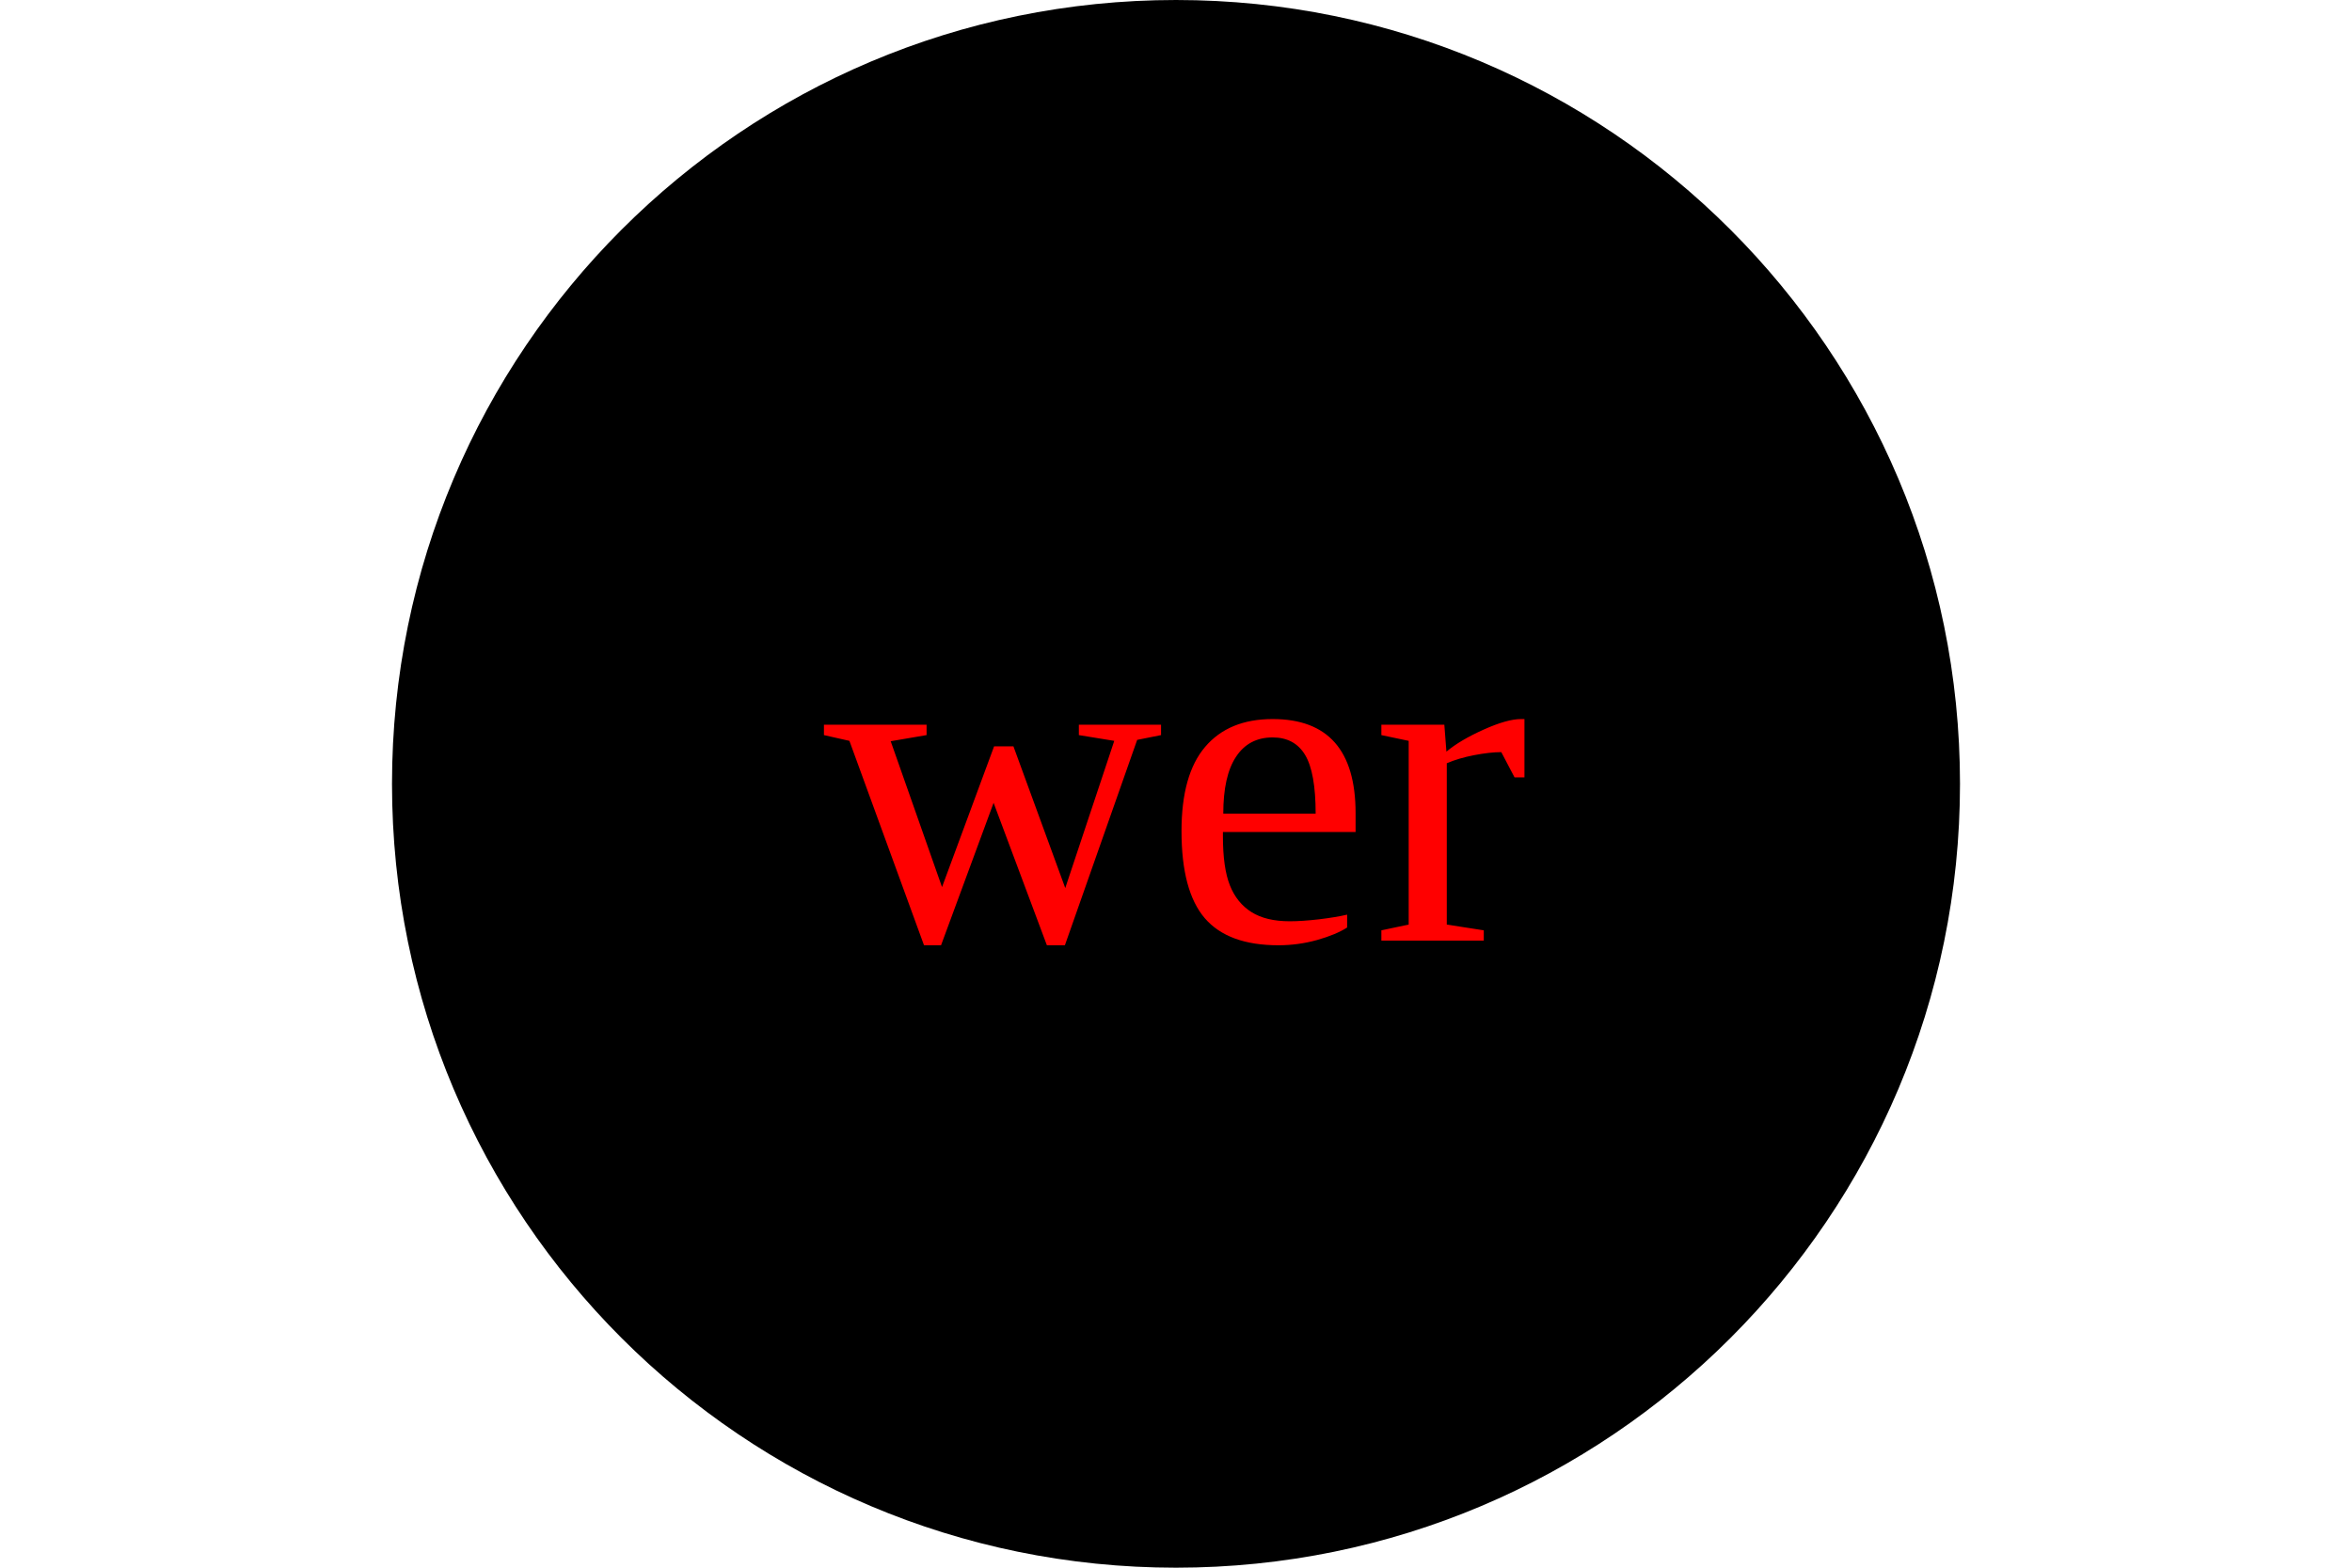
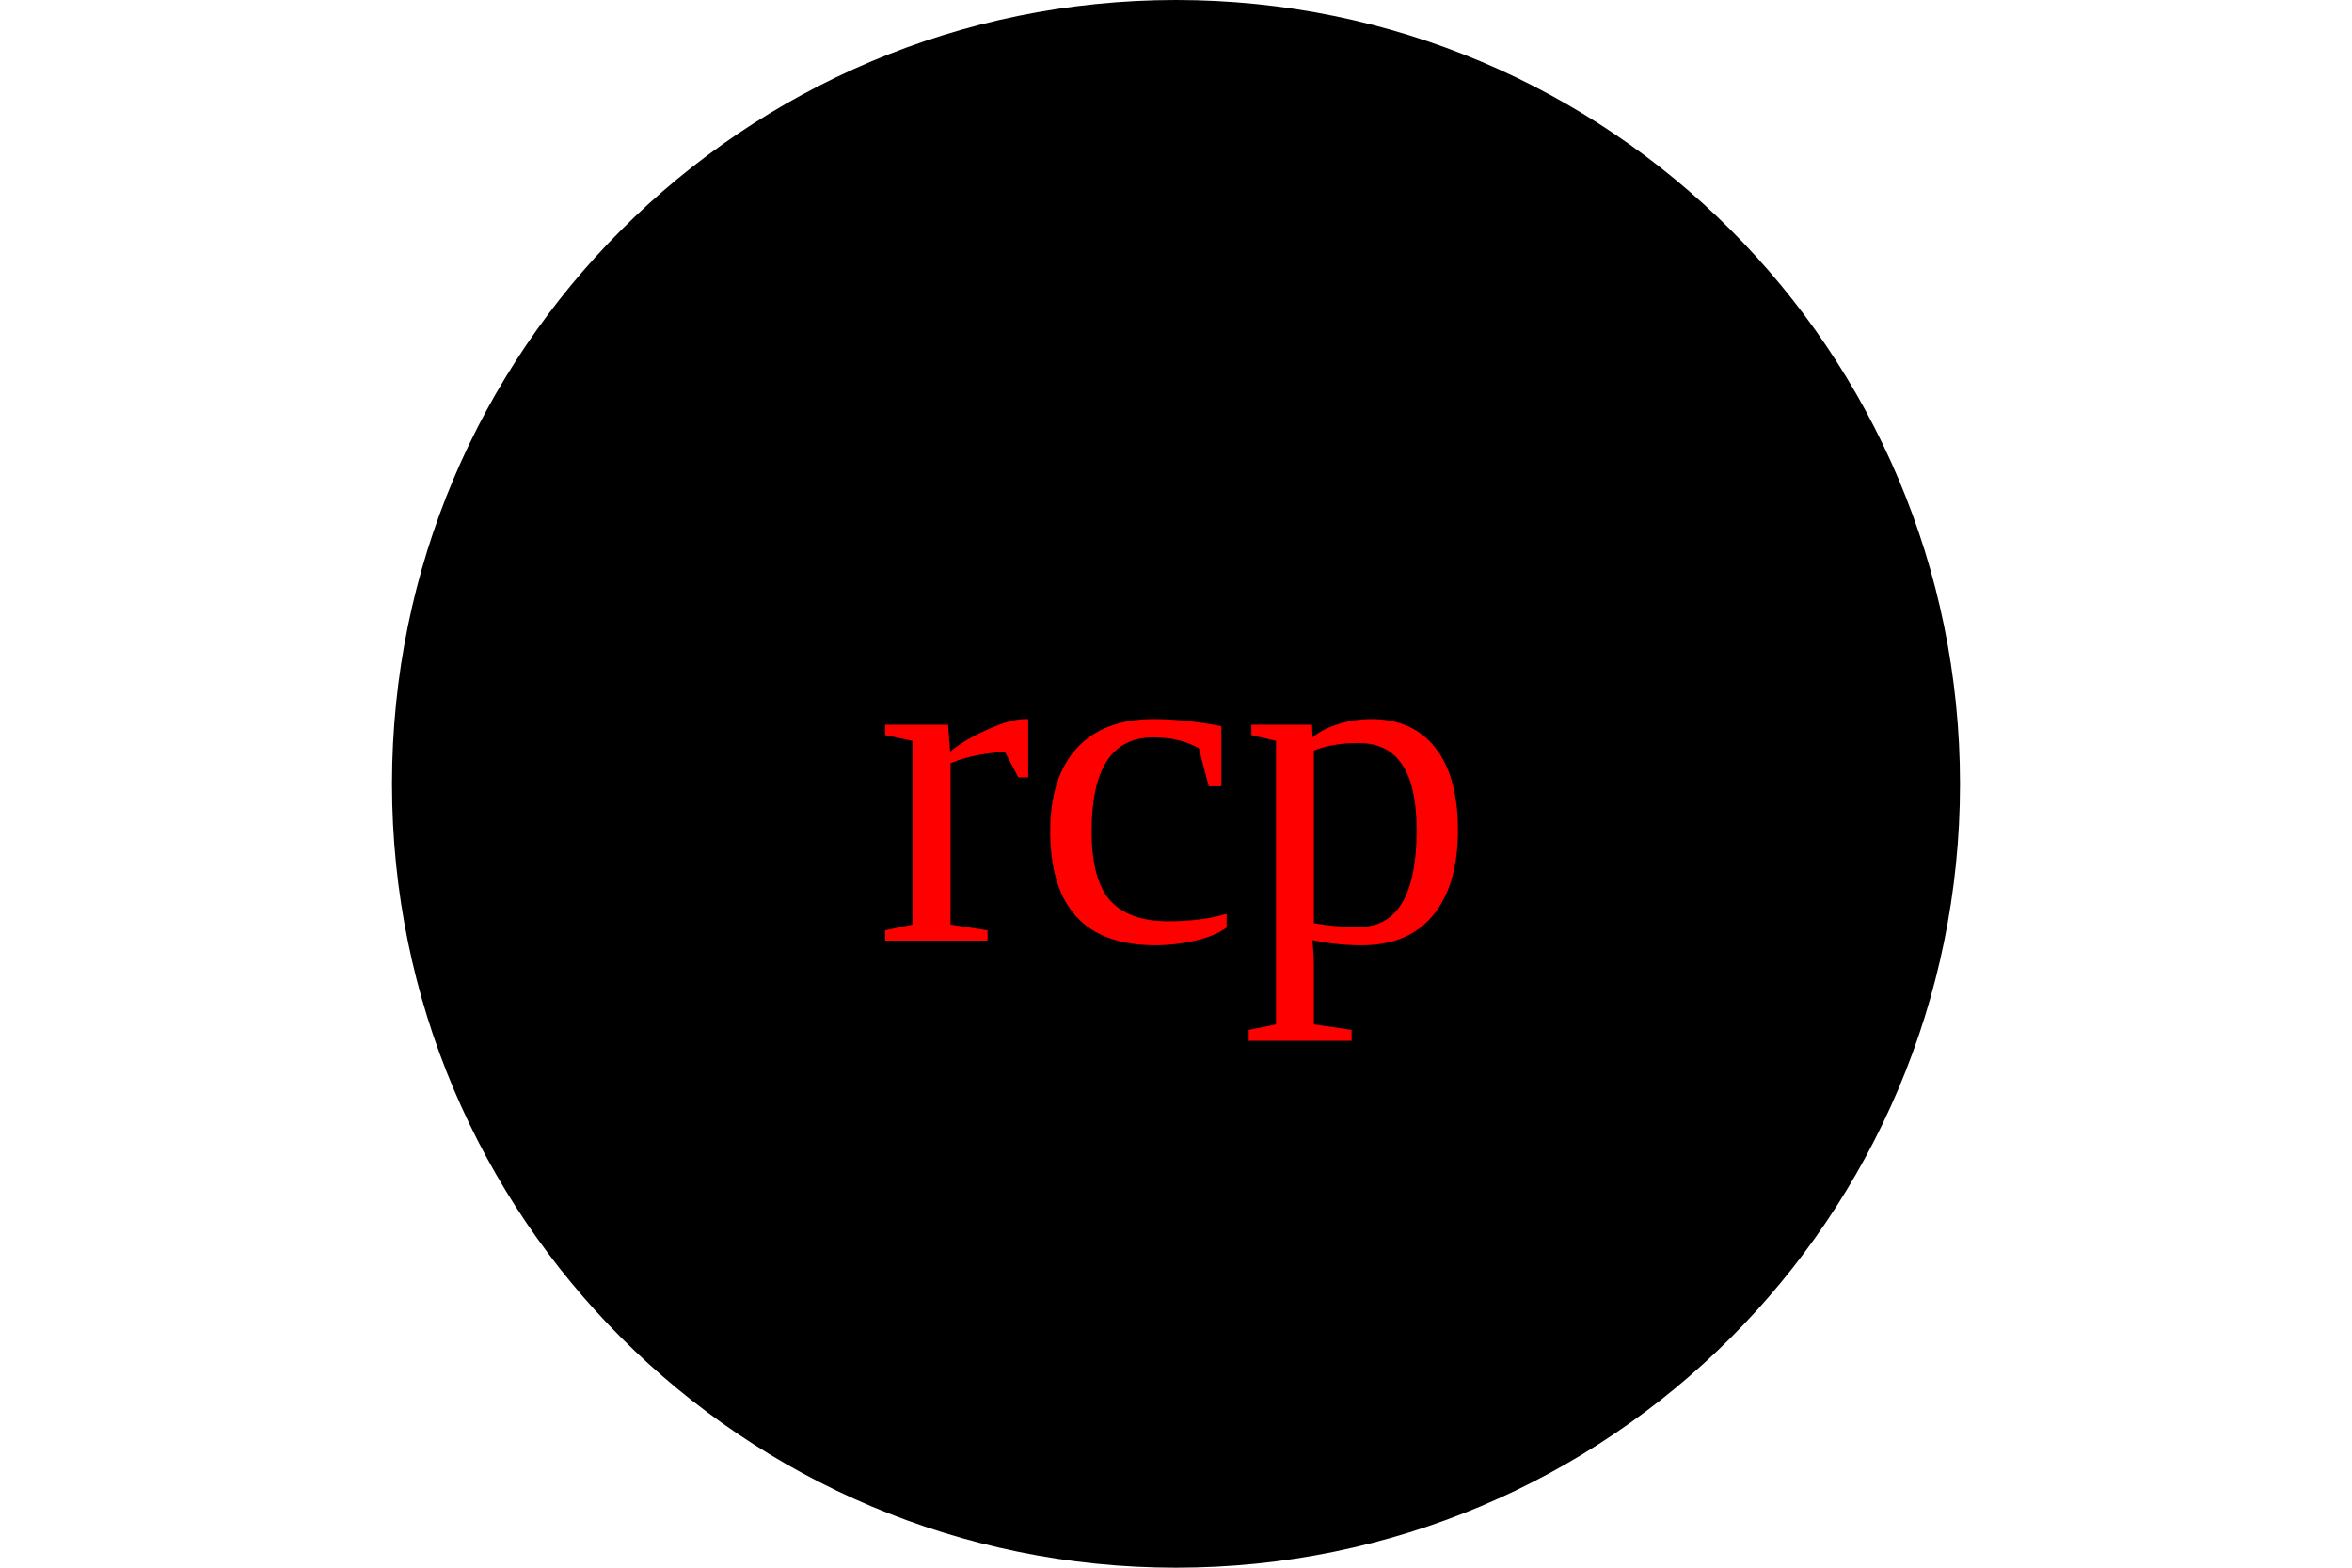
<svg xmlns="http://www.w3.org/2000/svg" version="1.1" width="300" height="200">
  <circle cx="50%" cy="50%" r="100" height="100%" width="100%" fill="undefined" />
-   <text font-size="60" x="150" y="120" text-anchor="middle" fill="red">wer</text>
+   <text font-size="60" x="150" y="120" text-anchor="middle" fill="red">rcp</text>
</svg>
